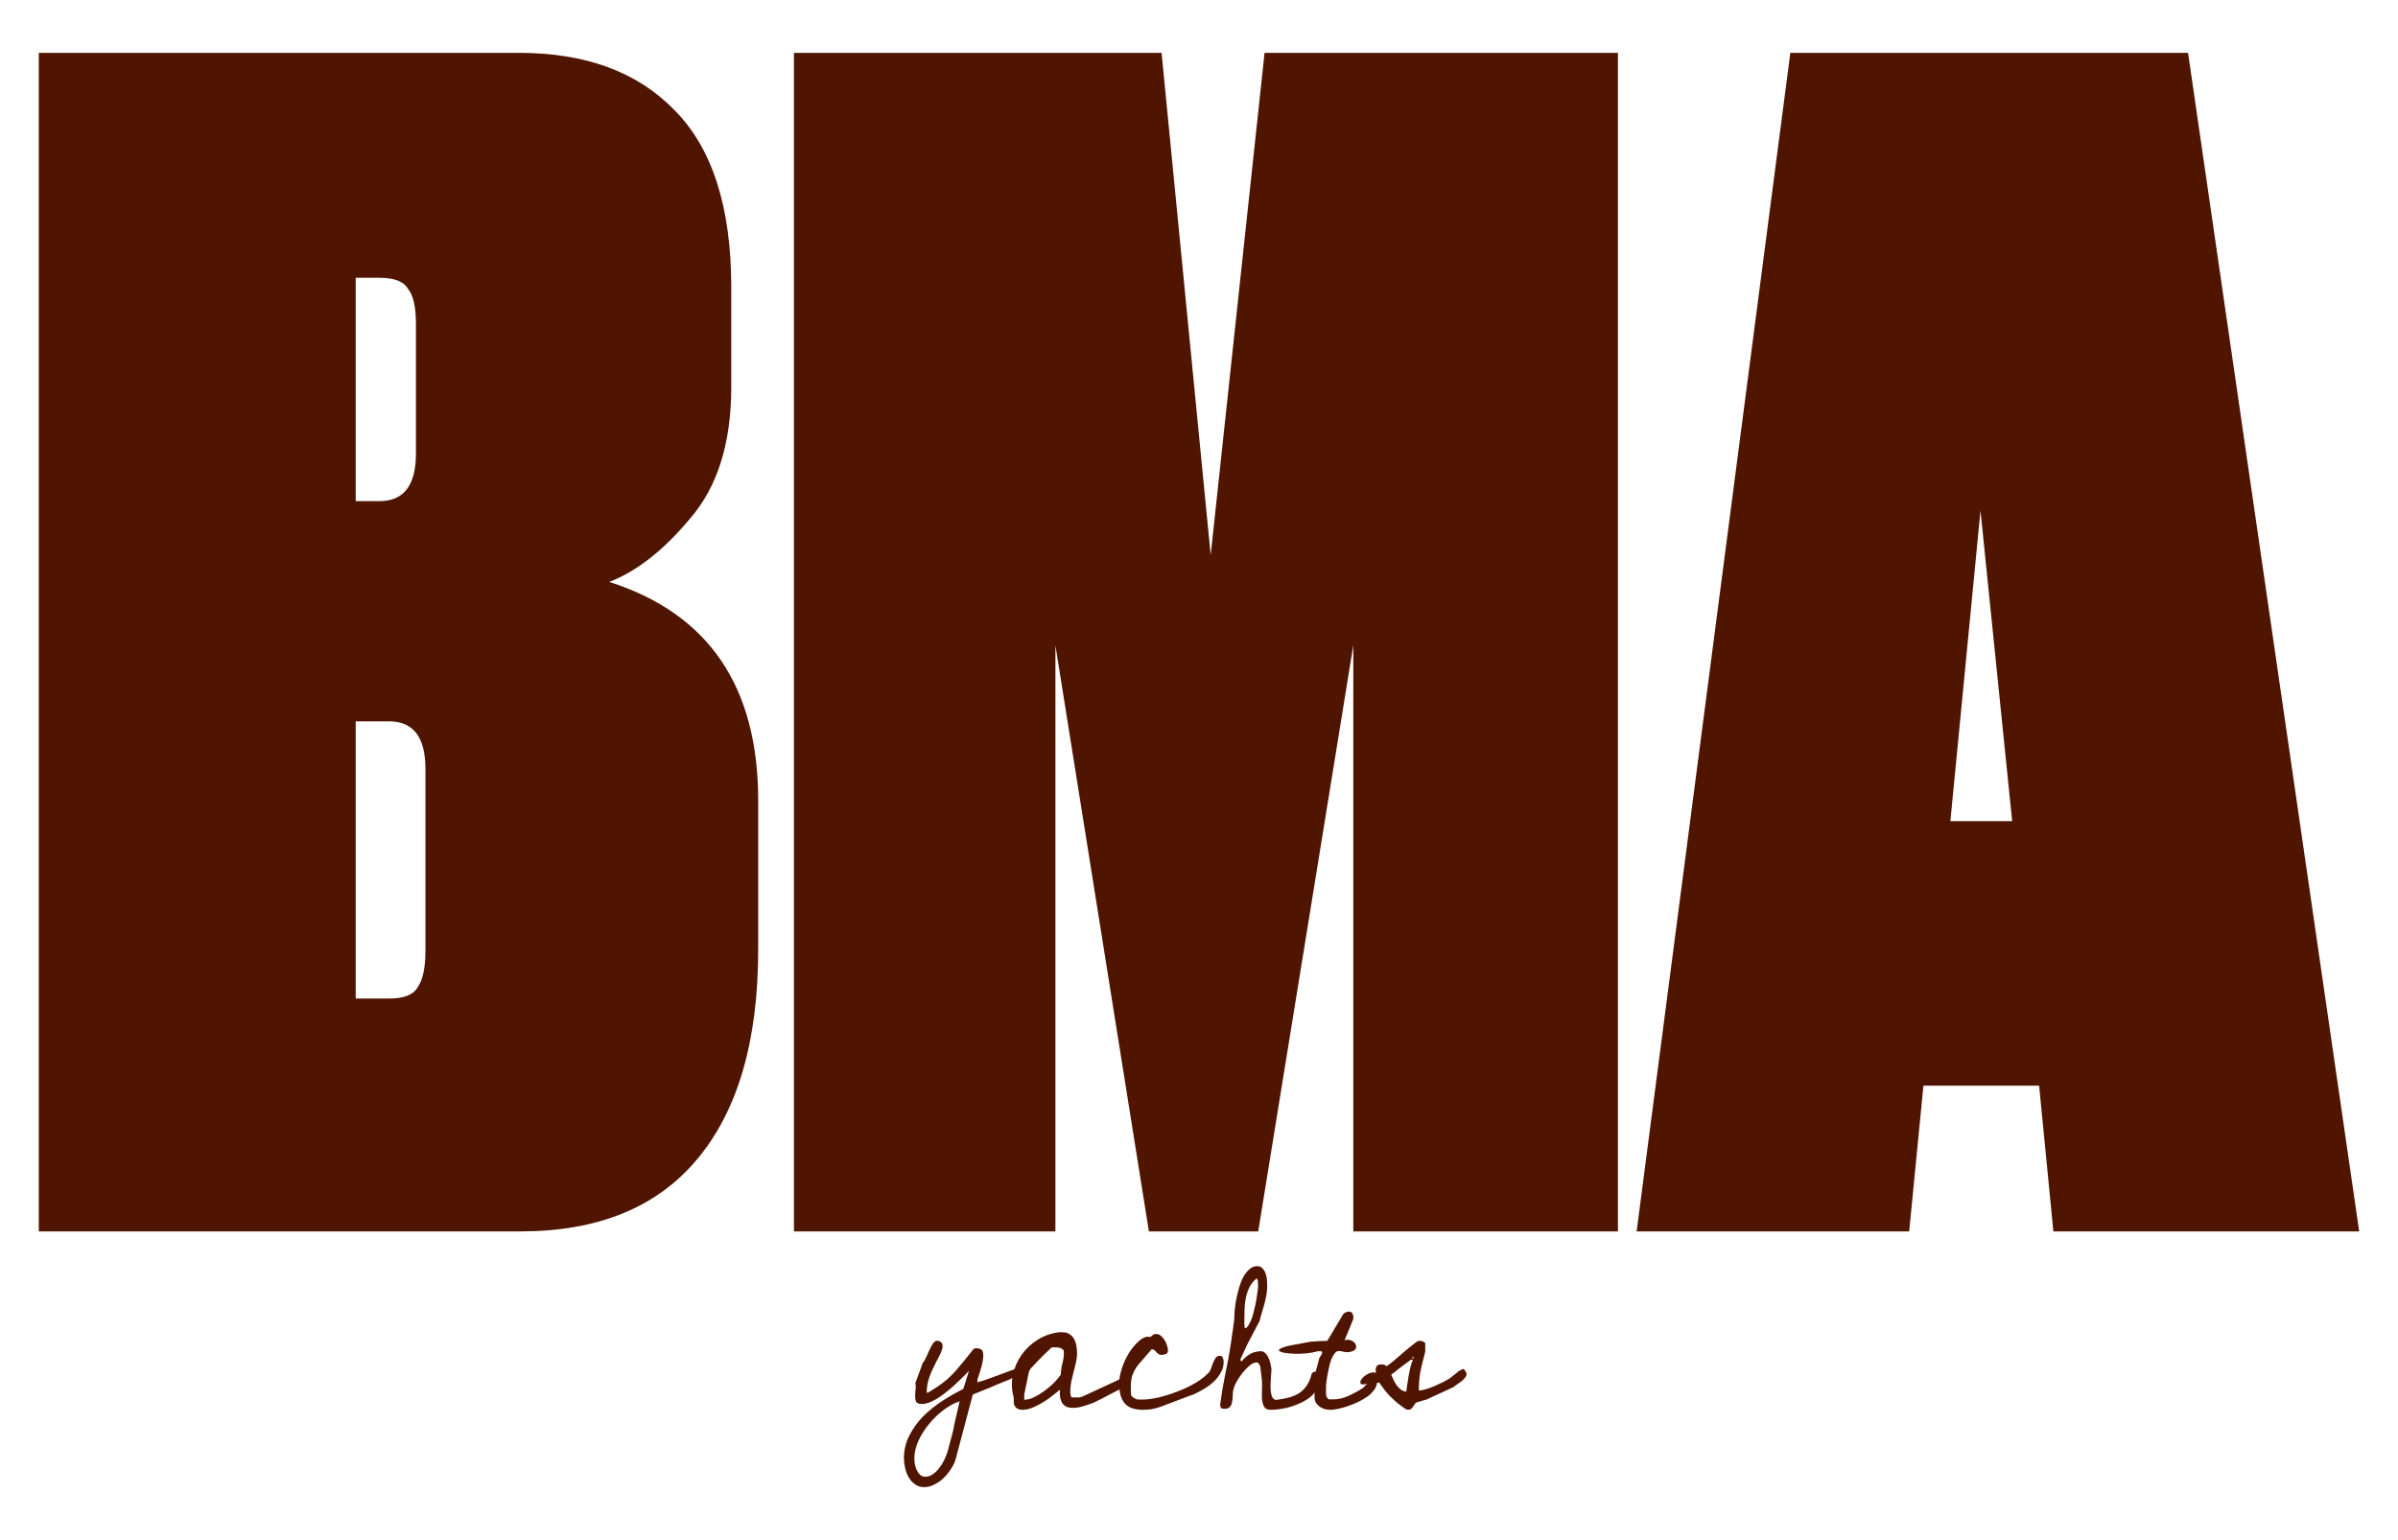
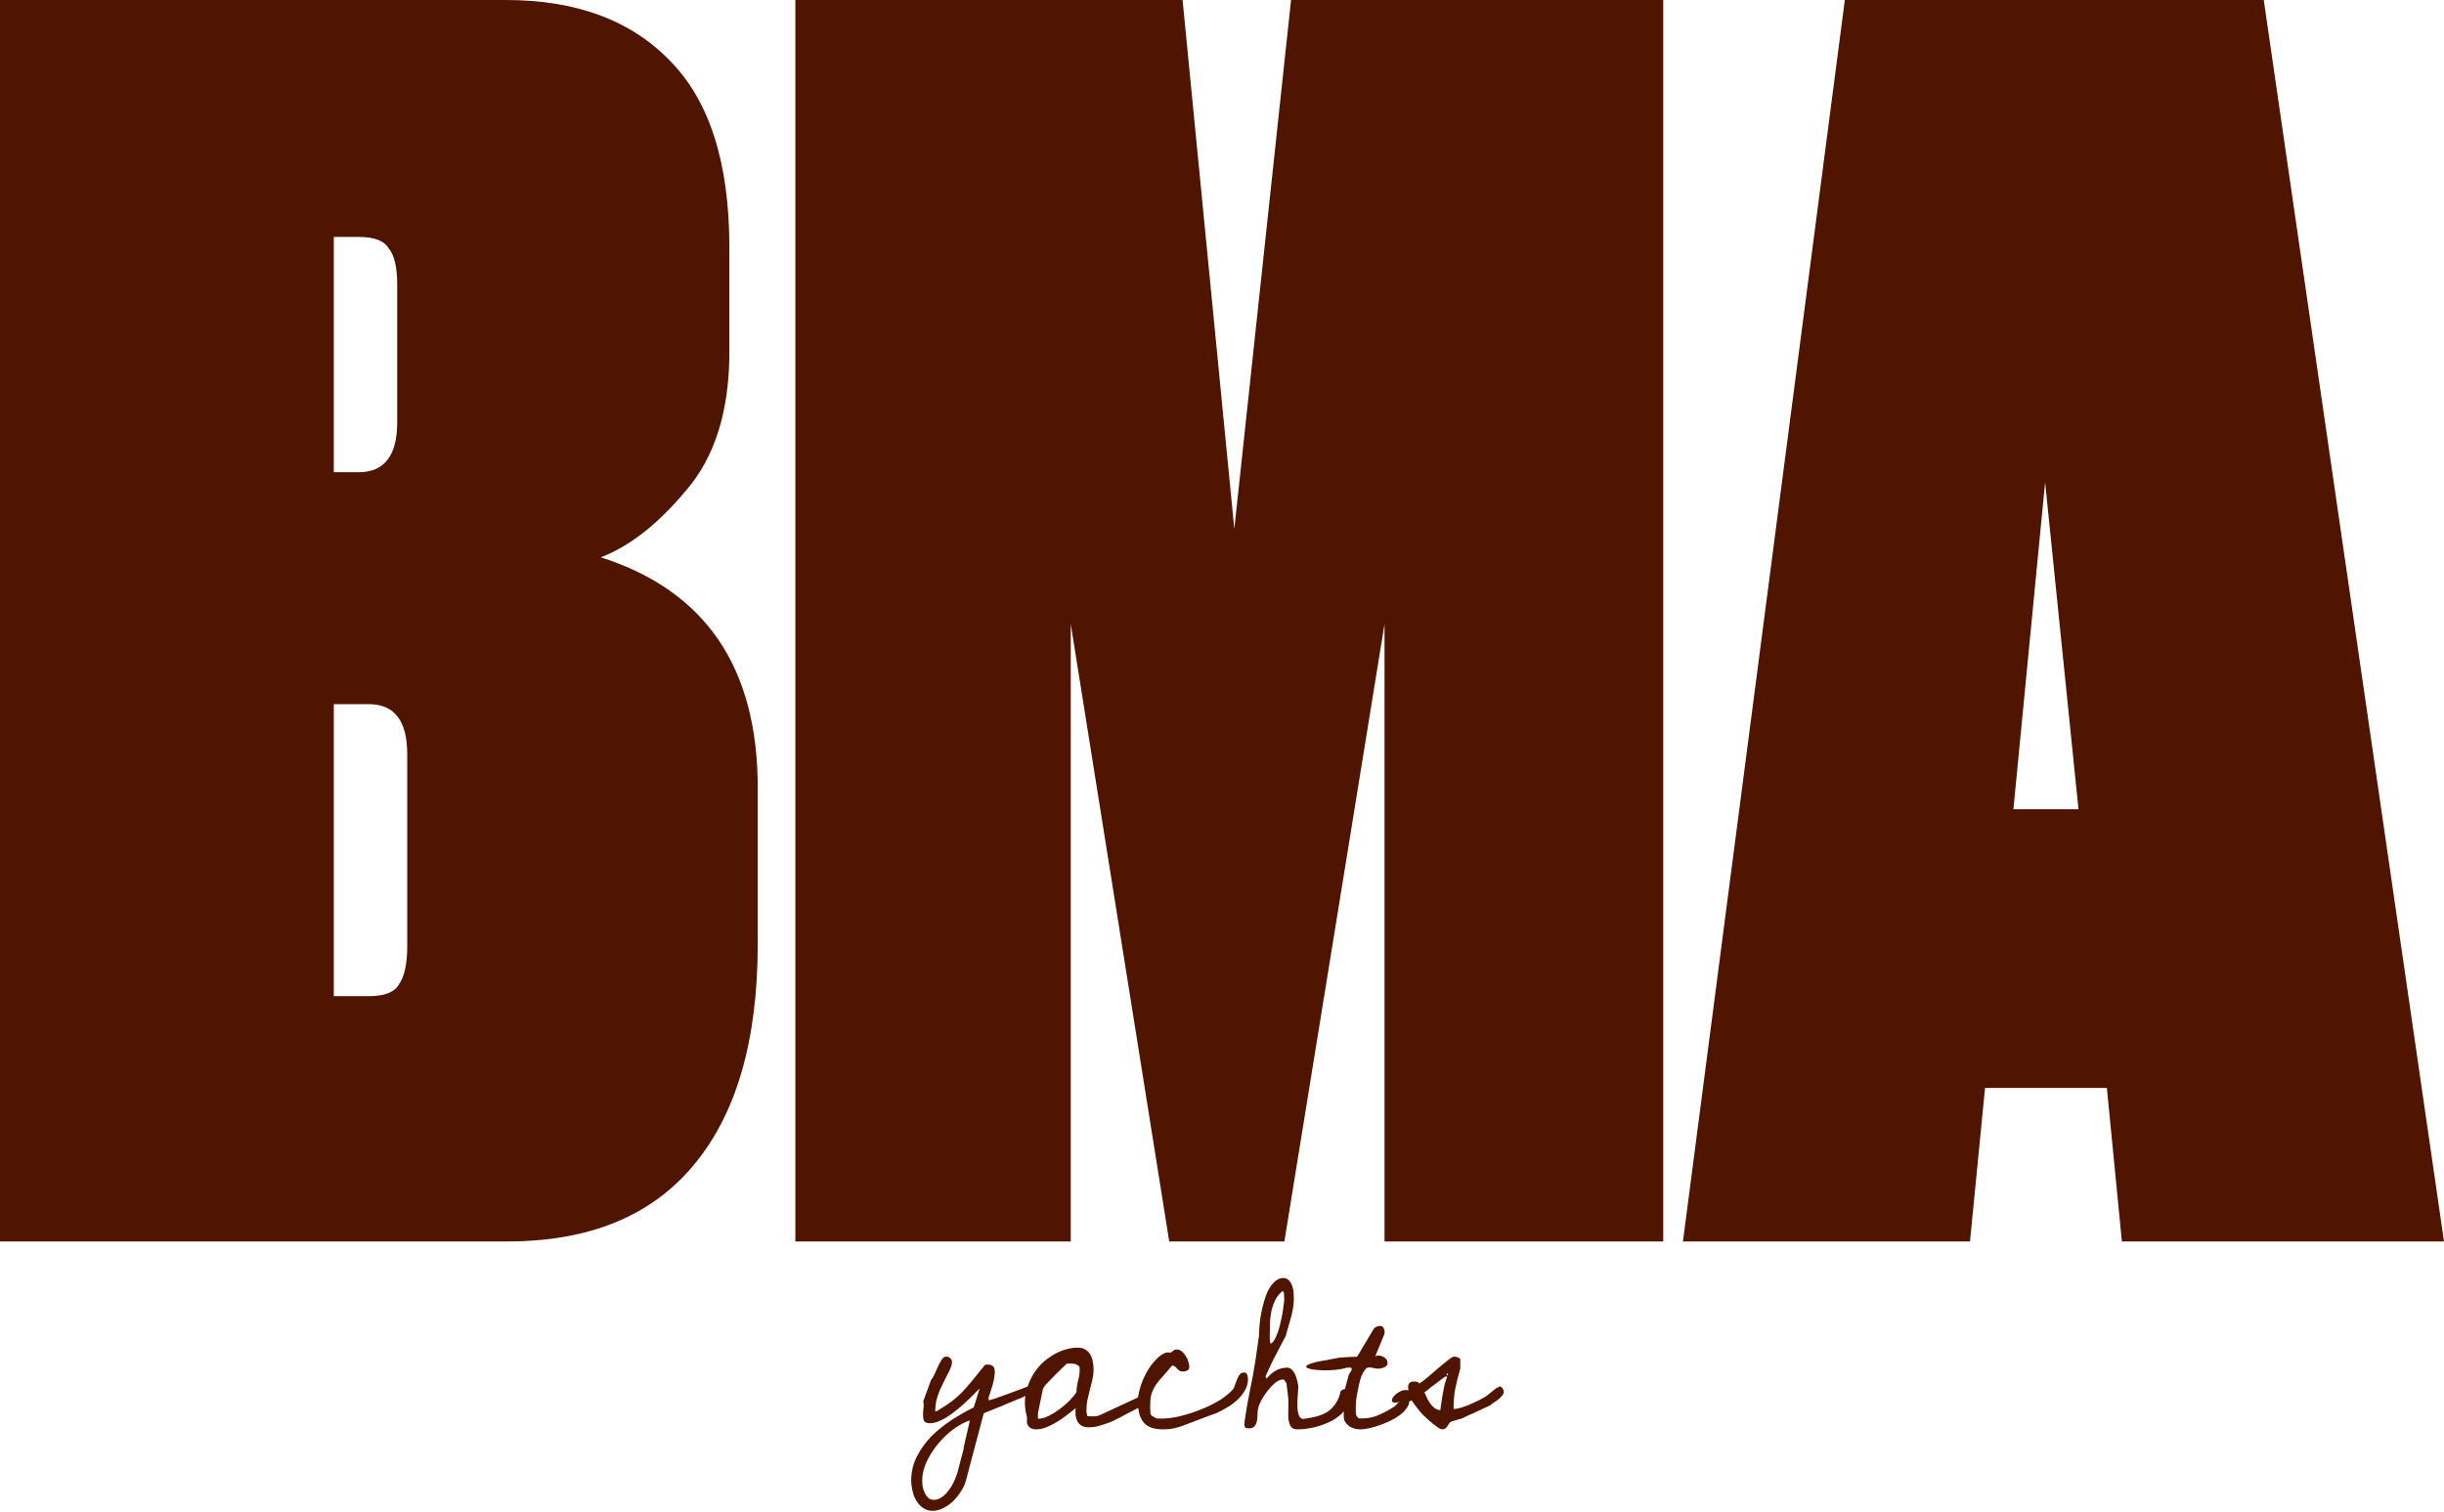
- <svg xmlns="http://www.w3.org/2000/svg" width="618" height="397" viewBox="0 0 618 397" fill="none">
-   <path d="M10 317.448V13.622H133.735C150.887 13.622 164.227 18.523 173.755 28.323C183.556 38.124 188.457 53.37 188.457 74.061V99.788C188.457 114.217 184.917 125.515 177.839 133.682C171.033 141.849 164.091 147.294 157.012 150.017C182.603 158.184 195.399 176.969 195.399 206.372V244.758C195.399 268.443 190.09 286.548 179.473 299.071C169.127 311.322 154.018 317.448 134.144 317.448H10ZM100.249 185.953H91.674V257.417H100.249C104.061 257.417 106.511 256.465 107.6 254.559C108.961 252.653 109.642 249.522 109.642 245.166V198.204C109.642 190.037 106.511 185.953 100.249 185.953ZM97.799 71.61H91.674V129.19H97.799C104.061 129.19 107.191 125.106 107.191 116.939V83.453C107.191 79.097 106.511 76.102 105.15 74.469C104.061 72.563 101.61 71.61 97.799 71.61Z" fill="#501500" />
-   <path d="M204.613 317.448V13.622H299.354L312.013 143.075L325.898 13.622H416.964V317.448H348.766V166.352L324.264 317.448H296.087L271.993 166.352V317.448H204.613Z" fill="#501500" />
-   <path d="M529.185 317.448L525.51 279.878H495.699L492.024 317.448H421.784L461.396 13.622H563.896L608 317.448H529.185ZM510.4 131.64L502.641 211.68H518.567L510.4 131.64Z" fill="#501500" />
-   <path d="M232.957 375.951C232.957 373.791 233.439 371.797 234.403 369.969C235.333 368.174 236.53 366.529 237.992 365.034C239.487 363.572 241.132 362.259 242.927 361.096C244.755 359.933 246.533 358.919 248.261 358.055L249.707 353.419C249.54 353.618 249.208 353.951 248.71 354.416C248.244 354.881 247.746 355.38 247.214 355.911C246.682 356.41 246.167 356.892 245.669 357.357C245.17 357.789 244.821 358.088 244.622 358.254C244.223 358.587 243.741 358.969 243.176 359.401C242.611 359.833 241.996 360.248 241.332 360.647C240.7 361.013 240.052 361.328 239.388 361.594C238.723 361.827 238.125 361.943 237.593 361.943C236.862 361.943 236.38 361.777 236.147 361.445C235.948 361.079 235.848 360.564 235.848 359.899C235.848 359.368 235.882 358.819 235.948 358.254C236.048 357.689 236.031 357.124 235.898 356.559L237.842 351.275C238.141 350.976 238.424 350.511 238.69 349.88C238.989 349.248 239.271 348.617 239.537 347.985C239.836 347.354 240.135 346.806 240.435 346.34C240.767 345.875 241.116 345.642 241.481 345.642C241.88 345.642 242.212 345.759 242.478 345.991C242.777 346.224 242.927 346.556 242.927 346.988C242.927 347.321 242.877 347.62 242.777 347.886C242.711 348.118 242.595 348.434 242.428 348.833C241.996 349.73 241.564 350.578 241.132 351.375C240.734 352.173 240.351 352.97 239.986 353.768C239.654 354.566 239.371 355.396 239.138 356.26C238.939 357.091 238.839 358.022 238.839 359.052H239.039C239.039 359.052 239.138 359.002 239.338 358.902C239.537 358.769 239.753 358.637 239.986 358.504C240.252 358.337 240.518 358.171 240.783 358.005C241.049 357.839 241.282 357.689 241.481 357.556C243.309 356.36 244.921 354.964 246.317 353.369C247.713 351.741 249.092 350.062 250.454 348.334C250.587 348.135 250.704 347.985 250.803 347.886C250.903 347.786 250.986 347.719 251.052 347.686C251.119 347.62 251.202 347.587 251.302 347.587C251.401 347.587 251.551 347.587 251.75 347.587C252.216 347.587 252.581 347.686 252.847 347.886C253.146 348.052 253.329 348.451 253.395 349.082C253.429 349.514 253.395 350.046 253.296 350.677C253.196 351.275 253.063 351.874 252.897 352.472C252.731 353.07 252.548 353.668 252.349 354.266C252.182 354.831 252.033 355.28 251.9 355.612V356.36C251.966 356.327 252.116 356.277 252.349 356.211C252.614 356.144 252.797 356.094 252.897 356.061C253.096 356.028 253.645 355.845 254.542 355.513C255.439 355.18 256.403 354.831 257.433 354.466C258.497 354.067 259.477 353.701 260.374 353.369C261.272 353.037 261.837 352.821 262.069 352.721H262.169C262.402 352.721 262.601 352.804 262.767 352.97C262.967 353.136 263.066 353.336 263.066 353.569C263.066 353.801 262.983 354.001 262.817 354.167C262.684 354.333 262.518 354.482 262.318 354.615C262.119 354.715 261.903 354.815 261.67 354.914C261.438 355.014 261.238 355.097 261.072 355.164C260.84 355.297 260.507 355.463 260.075 355.662C259.643 355.828 259.145 356.028 258.58 356.26C258.048 356.46 257.483 356.692 256.885 356.958C256.287 357.224 255.705 357.473 255.14 357.706C253.778 358.271 252.299 358.869 250.704 359.501L246.317 376.051C246.117 376.848 245.735 377.679 245.17 378.543C244.638 379.407 244.007 380.205 243.276 380.936C242.545 381.667 241.731 382.249 240.833 382.681C239.969 383.146 239.089 383.379 238.191 383.379C237.261 383.379 236.463 383.129 235.799 382.631C235.134 382.166 234.586 381.551 234.153 380.786C233.721 380.055 233.422 379.258 233.256 378.394C233.057 377.53 232.957 376.715 232.957 375.951ZM235.649 375.951C235.649 376.383 235.682 376.865 235.749 377.397C235.848 377.928 236.015 378.443 236.247 378.942C236.48 379.44 236.762 379.856 237.095 380.188C237.46 380.521 237.925 380.687 238.49 380.687C239.222 380.687 239.886 380.454 240.484 379.989C241.116 379.557 241.664 379.008 242.129 378.344C242.628 377.712 243.043 377.031 243.376 376.3C243.708 375.569 243.974 374.921 244.173 374.356C244.273 373.957 244.422 373.392 244.622 372.661C244.821 371.963 245.004 371.265 245.17 370.567C245.37 369.869 245.536 369.238 245.669 368.673C245.802 368.141 245.868 367.825 245.868 367.726V367.526L247.314 361.245C245.984 361.677 244.622 362.408 243.226 363.439C241.864 364.469 240.617 365.665 239.487 367.028C238.357 368.39 237.427 369.853 236.696 371.415C235.998 372.977 235.649 374.489 235.649 375.951Z" fill="#501500" />
-   <path d="M261.272 361.893C261.272 361.794 261.272 361.544 261.272 361.146C261.272 360.747 261.272 360.481 261.272 360.348C260.707 358.354 260.624 356.393 261.022 354.466C261.454 352.538 262.202 350.81 263.266 349.281C264.362 347.719 265.741 346.423 267.403 345.393C269.098 344.33 270.942 343.682 272.936 343.449H273.834C274.565 343.449 275.163 343.615 275.628 343.948C276.127 344.247 276.509 344.645 276.775 345.144C277.074 345.642 277.273 346.207 277.373 346.839C277.506 347.47 277.572 348.102 277.572 348.733C277.572 349.597 277.473 350.445 277.273 351.275C277.107 352.073 276.908 352.887 276.675 353.718C276.476 354.549 276.276 355.38 276.077 356.211C275.911 357.008 275.828 357.856 275.828 358.753V359.052C275.861 359.118 275.894 359.318 275.927 359.65C275.994 359.949 276.044 360.132 276.077 360.199C276.143 360.199 276.31 360.215 276.575 360.248C276.841 360.248 277.007 360.248 277.074 360.248C277.406 360.248 277.722 360.248 278.021 360.248C278.353 360.215 278.686 360.132 279.018 359.999L288.489 355.612C288.523 355.612 288.573 355.612 288.639 355.612C288.739 355.579 288.805 355.562 288.838 355.562C289.171 355.562 289.437 355.662 289.636 355.862C289.869 356.061 289.985 356.327 289.985 356.659C289.985 356.825 289.968 356.992 289.935 357.158C289.935 357.291 289.852 357.424 289.686 357.556C289.453 357.723 289.021 357.955 288.39 358.254C287.792 358.553 287.144 358.886 286.446 359.251C285.748 359.617 285.083 359.966 284.452 360.298C283.853 360.631 283.421 360.847 283.156 360.946C282.69 361.212 282.175 361.461 281.61 361.694C281.045 361.893 280.464 362.093 279.866 362.292C279.267 362.492 278.669 362.658 278.071 362.791C277.506 362.89 276.991 362.94 276.526 362.94C275.794 362.94 275.196 362.824 274.731 362.591C274.266 362.325 273.917 361.993 273.684 361.594C273.452 361.162 273.285 360.664 273.186 360.099C273.119 359.501 273.119 358.886 273.186 358.254C272.521 358.786 271.806 359.351 271.042 359.949C270.278 360.547 269.48 361.096 268.649 361.594C267.819 362.093 266.971 362.525 266.107 362.89C265.243 363.256 264.362 363.439 263.465 363.439C262.967 363.439 262.518 363.322 262.119 363.09C261.72 362.824 261.438 362.425 261.272 361.893ZM263.964 360.847C264.728 360.847 265.575 360.631 266.506 360.199C267.436 359.733 268.35 359.168 269.248 358.504C270.145 357.839 270.959 357.141 271.69 356.41C272.421 355.646 272.986 354.964 273.385 354.366C273.418 353.369 273.551 352.422 273.784 351.525C274.05 350.594 274.183 349.647 274.183 348.683C274.183 348.617 274.166 348.517 274.133 348.384C274.133 348.251 274.133 348.152 274.133 348.085C273.701 347.719 273.335 347.503 273.036 347.437C272.737 347.371 272.338 347.337 271.84 347.337C271.773 347.337 271.624 347.337 271.391 347.337C271.192 347.337 271.059 347.354 270.992 347.387C270.793 347.553 270.461 347.869 269.995 348.334C269.53 348.766 269.032 349.248 268.5 349.78C268.001 350.312 267.519 350.81 267.054 351.275C266.622 351.741 266.323 352.056 266.157 352.223C266.124 352.223 266.057 352.289 265.957 352.422C265.858 352.522 265.741 352.655 265.609 352.821C265.509 352.987 265.409 353.153 265.309 353.319C265.243 353.452 265.193 353.569 265.16 353.668L263.964 359.501V360.847Z" fill="#501500" />
-   <path d="M288.34 356.559C288.506 354.865 288.888 353.253 289.486 351.724C290.118 350.195 290.832 348.883 291.63 347.786C292.461 346.689 293.292 345.842 294.122 345.244C294.987 344.645 295.734 344.463 296.366 344.695C296.532 344.596 296.665 344.513 296.765 344.446C296.897 344.346 296.997 344.263 297.064 344.197C297.163 344.097 297.263 344.031 297.363 343.997C297.496 343.931 297.678 343.898 297.911 343.898C298.376 343.898 298.792 344.047 299.157 344.346C299.523 344.645 299.839 345.011 300.104 345.443C300.404 345.875 300.62 346.34 300.752 346.839C300.919 347.304 301.002 347.736 301.002 348.135C301.002 348.567 300.836 348.866 300.503 349.032C300.171 349.198 299.789 349.281 299.357 349.281C299.091 349.281 298.858 349.232 298.659 349.132C298.459 348.999 298.277 348.849 298.11 348.683C297.978 348.517 297.828 348.351 297.662 348.185C297.496 348.019 297.28 347.902 297.014 347.836H296.814C296.781 347.869 296.698 347.952 296.565 348.085C296.465 348.185 296.399 348.268 296.366 348.334C295.668 349.165 295.02 349.913 294.422 350.578C293.823 351.209 293.292 351.857 292.826 352.522C292.394 353.186 292.045 353.901 291.78 354.665C291.547 355.43 291.431 356.343 291.431 357.407C291.431 357.507 291.431 357.656 291.431 357.856C291.431 358.055 291.431 358.254 291.431 358.454C291.464 358.653 291.48 358.853 291.48 359.052C291.48 359.251 291.48 359.401 291.48 359.501C291.547 359.833 291.73 360.082 292.029 360.248C292.361 360.415 292.66 360.581 292.926 360.747C293.026 360.747 293.275 360.763 293.674 360.797C294.073 360.797 294.305 360.797 294.372 360.797C295.568 360.797 296.981 360.614 298.609 360.248C300.237 359.85 301.866 359.334 303.494 358.703C305.156 358.072 306.718 357.324 308.18 356.46C309.642 355.562 310.805 354.632 311.67 353.668C311.869 353.402 312.035 353.037 312.168 352.572C312.334 352.106 312.5 351.658 312.667 351.226C312.866 350.76 313.082 350.362 313.315 350.029C313.547 349.697 313.896 349.531 314.361 349.531C314.793 349.531 315.059 349.713 315.159 350.079C315.292 350.411 315.358 350.744 315.358 351.076C315.358 352.139 315.093 353.103 314.561 353.967C314.062 354.831 313.431 355.612 312.667 356.31C311.902 357.008 311.055 357.623 310.124 358.155C309.227 358.686 308.363 359.135 307.532 359.501C307.299 359.567 306.784 359.75 305.987 360.049C305.222 360.348 304.391 360.664 303.494 360.996C302.597 361.328 301.716 361.661 300.852 361.993C300.021 362.292 299.407 362.525 299.008 362.691C298.476 362.857 298.027 362.99 297.662 363.09C297.296 363.156 296.964 363.223 296.665 363.289C296.366 363.356 296.05 363.389 295.718 363.389C295.419 363.422 295.053 363.439 294.621 363.439C293.425 363.439 292.428 363.289 291.63 362.99C290.866 362.691 290.251 362.259 289.786 361.694C289.32 361.096 288.971 360.381 288.739 359.55C288.539 358.686 288.406 357.689 288.34 356.559Z" fill="#501500" />
-   <path d="M324.78 352.173C324.713 352.04 324.597 351.857 324.431 351.624C324.298 351.359 324.132 351.226 323.933 351.226C323.301 351.226 322.653 351.508 321.988 352.073C321.357 352.605 320.742 353.253 320.144 354.017C319.579 354.748 319.08 355.496 318.648 356.26C318.25 357.025 318 357.623 317.901 358.055C317.768 358.487 317.701 359.002 317.701 359.6C317.701 360.199 317.651 360.763 317.552 361.295C317.485 361.827 317.303 362.276 317.003 362.641C316.738 363.007 316.256 363.189 315.558 363.189C315.126 363.189 314.827 363.106 314.66 362.94C314.528 362.741 314.461 362.425 314.461 361.993C314.694 360.398 314.893 359.085 315.059 358.055C315.259 357.025 315.425 356.127 315.558 355.363C315.724 354.566 315.873 353.801 316.006 353.07C316.173 352.306 316.355 351.392 316.555 350.328C316.754 349.265 316.97 347.969 317.203 346.44C317.435 344.878 317.718 342.901 318.05 340.508C318.05 340.009 318.083 339.312 318.15 338.414C318.216 337.484 318.333 336.503 318.499 335.473C318.698 334.41 318.948 333.346 319.247 332.283C319.546 331.186 319.911 330.206 320.343 329.342C320.809 328.478 321.34 327.78 321.939 327.248C322.537 326.683 323.235 326.401 324.032 326.401C324.597 326.401 325.046 326.6 325.378 326.999C325.744 327.364 326.01 327.813 326.176 328.345C326.375 328.876 326.491 329.441 326.525 330.04C326.558 330.604 326.575 331.07 326.575 331.435C326.575 332.266 326.508 333.064 326.375 333.828C326.242 334.559 326.076 335.307 325.877 336.071C325.677 336.802 325.461 337.55 325.229 338.315C324.996 339.046 324.797 339.777 324.63 340.508L321.44 346.59L319.645 350.478L319.895 351.026C320.593 350.195 321.307 349.564 322.038 349.132C322.769 348.667 323.683 348.401 324.78 348.334C325.278 348.301 325.694 348.451 326.026 348.783C326.392 349.115 326.691 349.547 326.923 350.079C327.156 350.578 327.322 351.093 327.422 351.624C327.555 352.156 327.638 352.588 327.671 352.92C327.671 353.12 327.655 353.436 327.621 353.868C327.588 354.3 327.555 354.798 327.522 355.363C327.488 355.928 327.455 356.526 327.422 357.158C327.422 357.756 327.455 358.321 327.522 358.853C327.588 359.384 327.721 359.85 327.92 360.248C328.153 360.614 328.452 360.83 328.818 360.896C330.114 360.73 331.26 360.514 332.257 360.248C333.288 359.949 334.185 359.55 334.949 359.052C335.714 358.52 336.345 357.856 336.844 357.058C337.375 356.26 337.774 355.28 338.04 354.117C338.273 353.785 338.605 353.618 339.037 353.618C339.535 353.618 339.851 353.801 339.984 354.167C340.15 354.532 340.233 354.931 340.233 355.363C340.233 356.692 339.801 357.872 338.937 358.902C338.106 359.899 337.043 360.73 335.747 361.395C334.451 362.06 333.055 362.575 331.559 362.94C330.064 363.273 328.685 363.439 327.422 363.439C326.624 363.439 326.076 363.173 325.777 362.641C325.478 362.076 325.295 361.412 325.229 360.647C325.195 359.85 325.195 359.052 325.229 358.254C325.262 357.457 325.262 356.809 325.229 356.31C325.229 356.144 325.212 355.878 325.179 355.513C325.146 355.114 325.096 354.698 325.029 354.266C324.996 353.834 324.946 353.419 324.88 353.02C324.813 352.621 324.78 352.339 324.78 352.173ZM320.692 340.209C320.692 340.309 320.692 340.475 320.692 340.707C320.692 340.94 320.692 341.156 320.692 341.355C320.726 341.555 320.742 341.738 320.742 341.904C320.742 342.07 320.742 342.17 320.742 342.203L320.991 342.452C321.324 342.253 321.623 341.904 321.889 341.405C322.188 340.907 322.454 340.309 322.686 339.611C322.919 338.913 323.118 338.182 323.284 337.417C323.484 336.62 323.65 335.839 323.783 335.074C323.916 334.31 324.016 333.612 324.082 332.981C324.182 332.349 324.232 331.834 324.232 331.435C324.232 331.302 324.215 331.053 324.182 330.688C324.182 330.322 324.165 330.106 324.132 330.04L323.883 329.541C323.085 330.172 322.47 330.92 322.038 331.784C321.606 332.648 321.29 333.546 321.091 334.476C320.892 335.407 320.775 336.37 320.742 337.367C320.709 338.364 320.692 339.312 320.692 340.209Z" fill="#501500" />
-   <path d="M340.034 350.029C340.1 349.896 340.233 349.697 340.433 349.431C340.632 349.132 340.732 348.883 340.732 348.683V348.534C340.732 348.5 340.699 348.467 340.632 348.434C340.566 348.368 340.516 348.334 340.483 348.334H339.585C338.721 348.6 337.757 348.783 336.694 348.883C335.597 348.982 334.55 349.016 333.553 348.982C332.523 348.949 331.643 348.866 330.911 348.733C330.18 348.567 329.748 348.384 329.615 348.185C329.482 347.985 329.732 347.753 330.363 347.487C330.995 347.188 332.191 346.889 333.952 346.59C334.052 346.59 334.285 346.556 334.65 346.49C334.982 346.39 335.365 346.307 335.797 346.241C336.195 346.174 336.578 346.108 336.943 346.041C337.309 345.942 337.541 345.892 337.641 345.892C337.774 345.858 338.057 345.842 338.489 345.842C338.921 345.809 339.353 345.775 339.785 345.742C340.25 345.709 340.682 345.692 341.081 345.692C341.513 345.692 341.812 345.692 341.978 345.692L342.227 345.393L346.116 338.863C346.248 338.63 346.481 338.447 346.813 338.315C347.179 338.182 347.461 338.115 347.661 338.115C348.093 338.115 348.392 338.298 348.558 338.663C348.724 338.996 348.807 339.328 348.807 339.66C348.807 339.694 348.791 339.727 348.758 339.76C348.758 339.793 348.758 339.827 348.758 339.86V340.059L346.564 345.393V345.692C346.631 345.493 346.747 345.393 346.913 345.393C347.113 345.393 347.262 345.393 347.362 345.393C347.86 345.393 348.342 345.559 348.807 345.892C349.273 346.224 349.505 346.673 349.505 347.238C349.505 347.503 349.422 347.719 349.256 347.886C349.09 348.052 348.891 348.185 348.658 348.284C348.425 348.384 348.176 348.467 347.91 348.534C347.644 348.567 347.412 348.584 347.212 348.584C346.813 348.584 346.431 348.534 346.066 348.434C345.733 348.334 345.368 348.284 344.969 348.284C344.603 348.284 344.271 348.484 343.972 348.883C343.673 349.248 343.39 349.747 343.125 350.378C342.892 350.976 342.693 351.658 342.526 352.422C342.36 353.186 342.211 353.934 342.078 354.665C341.945 355.396 341.845 356.078 341.779 356.709C341.745 357.34 341.729 357.822 341.729 358.155C341.729 358.288 341.729 358.553 341.729 358.952C341.762 359.351 341.779 359.617 341.779 359.75C341.812 359.949 341.895 360.132 342.028 360.298C342.161 360.431 342.294 360.581 342.427 360.747H343.573C344.903 360.747 346.215 360.448 347.511 359.85C348.841 359.251 350.087 358.57 351.25 357.806C351.317 357.772 351.466 357.623 351.699 357.357C351.965 357.058 352.247 356.775 352.546 356.51C352.845 356.211 353.111 355.945 353.344 355.712C353.61 355.479 353.792 355.363 353.892 355.363C354.125 355.363 354.341 355.479 354.54 355.712C354.74 355.945 354.839 356.194 354.839 356.46C354.839 357.091 354.607 357.706 354.141 358.304C353.709 358.902 353.144 359.467 352.446 359.999C351.749 360.498 350.951 360.963 350.054 361.395C349.156 361.827 348.259 362.192 347.362 362.492C346.498 362.791 345.667 363.023 344.869 363.189C344.105 363.356 343.474 363.439 342.975 363.439C342.51 363.439 342.028 363.389 341.529 363.289C341.031 363.156 340.582 362.957 340.183 362.691C339.785 362.425 339.452 362.093 339.186 361.694C338.921 361.295 338.788 360.797 338.788 360.199V354.665L340.034 350.029Z" fill="#501500" />
-   <path d="M355.388 356.36C355.122 356.493 354.839 356.576 354.54 356.609C354.241 356.609 353.942 356.609 353.643 356.609C353.344 356.609 353.045 356.626 352.746 356.659C352.446 356.659 352.147 356.726 351.848 356.859C351.283 356.925 350.918 356.892 350.752 356.759C350.585 356.593 350.536 356.377 350.602 356.111C350.668 355.845 350.851 355.546 351.15 355.214C351.449 354.881 351.798 354.599 352.197 354.366C352.563 354.133 352.962 353.967 353.394 353.868C353.859 353.768 354.274 353.785 354.64 353.917C354.474 353.319 354.49 352.804 354.69 352.372C354.889 351.94 355.288 351.724 355.886 351.724C356.185 351.724 356.451 351.757 356.684 351.824C356.95 351.857 357.149 351.99 357.282 352.223C357.78 351.923 358.445 351.425 359.276 350.727C360.107 349.996 360.954 349.265 361.818 348.534C362.715 347.769 363.53 347.105 364.261 346.54C364.992 345.942 365.49 345.642 365.756 345.642C365.856 345.642 365.989 345.659 366.155 345.692C366.321 345.692 366.487 345.726 366.654 345.792C366.853 345.858 367.003 345.942 367.102 346.041C367.235 346.108 367.302 346.224 367.302 346.39V348.534C367.069 349.464 366.836 350.345 366.604 351.176C366.404 351.973 366.222 352.771 366.055 353.569C365.922 354.333 365.823 355.114 365.756 355.911C365.69 356.709 365.657 357.556 365.657 358.454C366.188 358.454 366.82 358.337 367.551 358.105C368.315 357.872 369.08 357.59 369.844 357.257C370.608 356.925 371.323 356.593 371.987 356.26C372.652 355.895 373.184 355.596 373.583 355.363C373.649 355.33 373.799 355.214 374.031 355.014C374.264 354.815 374.513 354.615 374.779 354.416C375.045 354.183 375.294 353.984 375.527 353.818C375.793 353.618 375.959 353.485 376.025 353.419C376.092 353.352 376.258 353.269 376.524 353.17C376.79 353.037 376.939 352.954 376.972 352.92C377.105 352.887 377.222 352.937 377.321 353.07C377.454 353.17 377.571 353.303 377.67 353.469C377.77 353.602 377.836 353.751 377.87 353.917C377.936 354.05 377.969 354.133 377.969 354.167C377.969 354.499 377.836 354.831 377.571 355.164C377.305 355.496 376.989 355.812 376.623 356.111C376.258 356.377 375.876 356.643 375.477 356.908C375.111 357.141 374.829 357.357 374.629 357.556C374.364 357.689 373.898 357.905 373.234 358.205C372.602 358.504 371.921 358.819 371.19 359.152C370.459 359.484 369.761 359.8 369.096 360.099C368.465 360.398 368.016 360.614 367.75 360.747C367.684 360.78 367.534 360.83 367.302 360.896C367.069 360.93 366.82 360.996 366.554 361.096C366.288 361.195 366.022 361.279 365.756 361.345C365.524 361.378 365.374 361.412 365.308 361.445C365.009 361.544 364.776 361.711 364.61 361.943C364.477 362.176 364.327 362.408 364.161 362.641C364.028 362.874 363.845 363.073 363.613 363.239C363.413 363.405 363.081 363.455 362.616 363.389C362.583 363.356 362.433 363.289 362.167 363.189C361.934 363.057 361.785 362.957 361.718 362.89C360.921 362.325 360.24 361.794 359.675 361.295C359.11 360.797 358.595 360.315 358.129 359.85C357.664 359.351 357.215 358.819 356.783 358.254C356.385 357.689 355.919 357.058 355.388 356.36ZM358.528 354.366C358.761 354.865 358.977 355.346 359.176 355.812C359.409 356.277 359.675 356.726 359.974 357.158C360.273 357.556 360.605 357.905 360.971 358.205C361.37 358.504 361.851 358.686 362.416 358.753C362.483 358.254 362.566 357.656 362.666 356.958C362.765 356.26 362.882 355.529 363.015 354.765C363.147 354.001 363.297 353.253 363.463 352.522C363.663 351.757 363.879 351.093 364.111 350.528H363.613C363.081 350.893 362.583 351.259 362.117 351.624C361.685 351.957 361.253 352.289 360.821 352.621C360.389 352.92 360.04 353.186 359.774 353.419C359.741 353.452 359.691 353.502 359.625 353.569C359.558 353.635 359.508 353.668 359.475 353.668C359.442 353.735 359.292 353.851 359.027 354.017C358.761 354.183 358.595 354.3 358.528 354.366ZM364.111 349.78C364.012 349.78 363.962 349.863 363.962 350.029C363.962 350.162 364.012 350.229 364.111 350.229C364.244 350.229 364.311 350.162 364.311 350.029C364.311 349.863 364.244 349.78 364.111 349.78Z" fill="#501500" />
+ <svg xmlns="http://www.w3.org/2000/svg" width="598" height="370" viewBox="0 0 598 370" fill="none">
+   <path d="M0 303.825V0H123.735C140.887 0 154.227 4.9 163.755 14.701C173.556 24.502 178.457 39.748 178.457 60.438V86.165C178.457 100.595 174.917 111.893 167.839 120.06C161.033 128.227 154.091 133.672 147.012 136.395C172.603 144.562 185.399 163.347 185.399 192.749V231.136C185.399 254.821 180.09 272.926 169.473 285.449C159.127 297.7 144.018 303.825 124.144 303.825H0ZM90.249 172.331H81.674V243.795H90.249C94.061 243.795 96.511 242.843 97.6 240.937C98.961 239.031 99.642 235.9 99.642 231.544V184.582C99.642 176.415 96.511 172.331 90.249 172.331ZM87.799 57.988H81.674V115.568H87.799C94.061 115.568 97.192 111.484 97.192 103.317V69.831C97.192 65.475 96.511 62.48 95.15 60.847C94.061 58.941 91.61 57.988 87.799 57.988Z" fill="#501500" />
+   <path d="M194.613 303.825V0H289.354L302.013 129.453L315.898 0H406.964V303.825H338.766V152.729L314.264 303.825H286.087L261.993 152.729V303.825H194.613Z" fill="#501500" />
+   <path d="M519.185 303.825L515.51 266.256H485.699L482.024 303.825H411.784L451.396 0H553.896L598 303.825H519.185ZM500.4 118.018L492.641 198.058H508.567L500.4 118.018Z" fill="#501500" />
+   <path d="M222.957 362.329C222.957 360.169 223.439 358.175 224.403 356.347C225.333 354.552 226.53 352.907 227.992 351.412C229.487 349.95 231.132 348.637 232.927 347.474C234.755 346.311 236.533 345.297 238.261 344.433L239.707 339.797C239.54 339.996 239.208 340.329 238.71 340.794C238.244 341.259 237.746 341.758 237.214 342.289C236.682 342.788 236.167 343.27 235.669 343.735C235.17 344.167 234.821 344.466 234.622 344.632C234.223 344.965 233.741 345.347 233.176 345.779C232.611 346.211 231.996 346.626 231.332 347.025C230.7 347.391 230.052 347.706 229.388 347.972C228.723 348.205 228.125 348.321 227.593 348.321C226.862 348.321 226.38 348.155 226.147 347.823C225.948 347.457 225.848 346.942 225.848 346.277C225.848 345.746 225.882 345.197 225.948 344.632C226.048 344.067 226.031 343.502 225.898 342.937L227.842 337.653C228.141 337.354 228.424 336.889 228.69 336.258C228.989 335.626 229.271 334.995 229.537 334.363C229.836 333.732 230.135 333.184 230.435 332.718C230.767 332.253 231.116 332.02 231.481 332.02C231.88 332.02 232.212 332.137 232.478 332.369C232.777 332.602 232.927 332.934 232.927 333.366C232.927 333.699 232.877 333.998 232.777 334.264C232.711 334.496 232.595 334.812 232.428 335.211C231.996 336.108 231.564 336.955 231.132 337.753C230.734 338.551 230.351 339.348 229.986 340.146C229.654 340.943 229.371 341.774 229.138 342.638C228.939 343.469 228.839 344.4 228.839 345.43H229.039C229.039 345.43 229.138 345.38 229.338 345.28C229.537 345.147 229.753 345.014 229.986 344.882C230.252 344.715 230.518 344.549 230.783 344.383C231.049 344.217 231.282 344.067 231.481 343.934C233.309 342.738 234.921 341.342 236.317 339.747C237.713 338.119 239.092 336.44 240.454 334.712C240.587 334.513 240.704 334.363 240.803 334.264C240.903 334.164 240.986 334.097 241.052 334.064C241.119 333.998 241.202 333.964 241.302 333.964C241.401 333.964 241.551 333.964 241.75 333.964C242.216 333.964 242.581 334.064 242.847 334.264C243.146 334.43 243.329 334.829 243.395 335.46C243.429 335.892 243.395 336.424 243.296 337.055C243.196 337.653 243.063 338.252 242.897 338.85C242.731 339.448 242.548 340.046 242.349 340.644C242.182 341.209 242.033 341.658 241.9 341.99V342.738C241.966 342.705 242.116 342.655 242.349 342.588C242.614 342.522 242.797 342.472 242.897 342.439C243.096 342.406 243.645 342.223 244.542 341.891C245.439 341.558 246.403 341.209 247.433 340.844C248.497 340.445 249.477 340.079 250.374 339.747C251.272 339.415 251.837 339.199 252.069 339.099H252.169C252.402 339.099 252.601 339.182 252.767 339.348C252.967 339.514 253.066 339.714 253.066 339.946C253.066 340.179 252.983 340.378 252.817 340.545C252.684 340.711 252.518 340.86 252.318 340.993C252.119 341.093 251.903 341.193 251.67 341.292C251.438 341.392 251.238 341.475 251.072 341.542C250.84 341.675 250.507 341.841 250.075 342.04C249.643 342.206 249.145 342.406 248.58 342.638C248.048 342.838 247.483 343.07 246.885 343.336C246.287 343.602 245.705 343.851 245.14 344.084C243.778 344.649 242.299 345.247 240.704 345.879L236.317 362.429C236.117 363.226 235.735 364.057 235.17 364.921C234.638 365.785 234.007 366.583 233.276 367.314C232.545 368.045 231.731 368.627 230.833 369.059C229.969 369.524 229.089 369.756 228.191 369.756C227.261 369.756 226.463 369.507 225.799 369.009C225.134 368.543 224.586 367.929 224.153 367.164C223.721 366.433 223.422 365.636 223.256 364.772C223.057 363.907 222.957 363.093 222.957 362.329ZM225.649 362.329C225.649 362.761 225.682 363.243 225.749 363.775C225.848 364.306 226.015 364.821 226.247 365.32C226.48 365.818 226.762 366.234 227.095 366.566C227.46 366.898 227.925 367.065 228.49 367.065C229.222 367.065 229.886 366.832 230.484 366.367C231.116 365.935 231.664 365.386 232.129 364.722C232.628 364.09 233.043 363.409 233.376 362.678C233.708 361.947 233.974 361.299 234.173 360.734C234.273 360.335 234.422 359.77 234.622 359.039C234.821 358.341 235.004 357.643 235.17 356.945C235.37 356.247 235.536 355.616 235.669 355.051C235.802 354.519 235.868 354.203 235.868 354.104V353.904L237.314 347.623C235.984 348.055 234.622 348.786 233.226 349.817C231.864 350.847 230.617 352.043 229.487 353.406C228.357 354.768 227.427 356.231 226.696 357.793C225.998 359.355 225.649 360.867 225.649 362.329Z" fill="#501500" />
+   <path d="M251.272 348.271C251.272 348.172 251.272 347.922 251.272 347.524C251.272 347.125 251.272 346.859 251.272 346.726C250.707 344.732 250.624 342.771 251.022 340.844C251.454 338.916 252.202 337.188 253.266 335.659C254.362 334.097 255.741 332.801 257.403 331.771C259.098 330.708 260.942 330.06 262.936 329.827H263.834C264.565 329.827 265.163 329.993 265.628 330.325C266.127 330.625 266.509 331.023 266.775 331.522C267.074 332.02 267.273 332.585 267.373 333.217C267.506 333.848 267.572 334.48 267.572 335.111C267.572 335.975 267.473 336.823 267.273 337.653C267.107 338.451 266.908 339.265 266.675 340.096C266.476 340.927 266.276 341.758 266.077 342.588C265.911 343.386 265.828 344.234 265.828 345.131V345.43C265.861 345.496 265.894 345.696 265.927 346.028C265.994 346.327 266.044 346.51 266.077 346.576C266.143 346.576 266.31 346.593 266.575 346.626C266.841 346.626 267.007 346.626 267.074 346.626C267.406 346.626 267.722 346.626 268.021 346.626C268.353 346.593 268.686 346.51 269.018 346.377L278.489 341.99C278.523 341.99 278.573 341.99 278.639 341.99C278.739 341.957 278.805 341.94 278.838 341.94C279.171 341.94 279.437 342.04 279.636 342.24C279.869 342.439 279.985 342.705 279.985 343.037C279.985 343.203 279.968 343.369 279.935 343.536C279.935 343.669 279.852 343.801 279.686 343.934C279.453 344.101 279.021 344.333 278.39 344.632C277.792 344.931 277.144 345.264 276.446 345.629C275.748 345.995 275.083 346.344 274.452 346.676C273.853 347.008 273.421 347.224 273.156 347.324C272.69 347.59 272.175 347.839 271.61 348.072C271.045 348.271 270.464 348.471 269.866 348.67C269.267 348.87 268.669 349.036 268.071 349.169C267.506 349.268 266.991 349.318 266.526 349.318C265.794 349.318 265.196 349.202 264.731 348.969C264.266 348.703 263.917 348.371 263.684 347.972C263.452 347.54 263.285 347.042 263.186 346.477C263.119 345.879 263.119 345.264 263.186 344.632C262.521 345.164 261.806 345.729 261.042 346.327C260.278 346.925 259.48 347.474 258.649 347.972C257.819 348.471 256.971 348.903 256.107 349.268C255.243 349.634 254.362 349.817 253.465 349.817C252.967 349.817 252.518 349.7 252.119 349.468C251.72 349.202 251.438 348.803 251.272 348.271ZM253.964 347.224C254.728 347.224 255.575 347.008 256.506 346.576C257.436 346.111 258.35 345.546 259.248 344.882C260.145 344.217 260.959 343.519 261.69 342.788C262.421 342.024 262.986 341.342 263.385 340.744C263.418 339.747 263.551 338.8 263.784 337.903C264.05 336.972 264.183 336.025 264.183 335.061C264.183 334.995 264.166 334.895 264.133 334.762C264.133 334.629 264.133 334.529 264.133 334.463C263.701 334.097 263.335 333.881 263.036 333.815C262.737 333.748 262.338 333.715 261.84 333.715C261.773 333.715 261.624 333.715 261.391 333.715C261.192 333.715 261.059 333.732 260.992 333.765C260.793 333.931 260.461 334.247 259.995 334.712C259.53 335.144 259.032 335.626 258.5 336.158C258.001 336.69 257.519 337.188 257.054 337.653C256.622 338.119 256.323 338.434 256.157 338.601C256.124 338.601 256.057 338.667 255.957 338.8C255.858 338.9 255.741 339.033 255.609 339.199C255.509 339.365 255.409 339.531 255.309 339.697C255.243 339.83 255.193 339.946 255.16 340.046L253.964 345.879V347.224Z" fill="#501500" />
+   <path d="M278.34 342.937C278.506 341.243 278.888 339.631 279.486 338.102C280.118 336.573 280.832 335.261 281.63 334.164C282.461 333.067 283.292 332.22 284.122 331.622C284.987 331.023 285.734 330.841 286.366 331.073C286.532 330.974 286.665 330.89 286.765 330.824C286.897 330.724 286.997 330.641 287.064 330.575C287.163 330.475 287.263 330.409 287.363 330.375C287.496 330.309 287.678 330.276 287.911 330.276C288.376 330.276 288.792 330.425 289.157 330.724C289.523 331.023 289.839 331.389 290.104 331.821C290.404 332.253 290.62 332.718 290.752 333.217C290.919 333.682 291.002 334.114 291.002 334.513C291.002 334.945 290.836 335.244 290.503 335.41C290.171 335.576 289.789 335.659 289.357 335.659C289.091 335.659 288.858 335.61 288.659 335.51C288.459 335.377 288.277 335.227 288.11 335.061C287.978 334.895 287.828 334.729 287.662 334.563C287.496 334.397 287.28 334.28 287.014 334.214H286.814C286.781 334.247 286.698 334.33 286.565 334.463C286.465 334.563 286.399 334.646 286.366 334.712C285.668 335.543 285.02 336.291 284.422 336.955C283.823 337.587 283.292 338.235 282.826 338.9C282.394 339.564 282.045 340.279 281.78 341.043C281.547 341.807 281.431 342.721 281.431 343.785C281.431 343.885 281.431 344.034 281.431 344.234C281.431 344.433 281.431 344.632 281.431 344.832C281.464 345.031 281.48 345.23 281.48 345.43C281.48 345.629 281.48 345.779 281.48 345.879C281.547 346.211 281.73 346.46 282.029 346.626C282.361 346.792 282.66 346.959 282.926 347.125C283.026 347.125 283.275 347.141 283.674 347.175C284.073 347.175 284.305 347.175 284.372 347.175C285.568 347.175 286.981 346.992 288.609 346.626C290.237 346.227 291.866 345.712 293.494 345.081C295.156 344.45 296.718 343.702 298.18 342.838C299.642 341.94 300.805 341.01 301.67 340.046C301.869 339.78 302.035 339.415 302.168 338.949C302.334 338.484 302.5 338.036 302.667 337.604C302.866 337.138 303.082 336.739 303.315 336.407C303.547 336.075 303.896 335.909 304.361 335.909C304.793 335.909 305.059 336.091 305.159 336.457C305.292 336.789 305.358 337.122 305.358 337.454C305.358 338.517 305.093 339.481 304.561 340.345C304.062 341.209 303.431 341.99 302.667 342.688C301.902 343.386 301.055 344.001 300.124 344.533C299.227 345.064 298.363 345.513 297.532 345.879C297.299 345.945 296.784 346.128 295.987 346.427C295.222 346.726 294.391 347.042 293.494 347.374C292.597 347.706 291.716 348.039 290.852 348.371C290.021 348.67 289.407 348.903 289.008 349.069C288.476 349.235 288.027 349.368 287.662 349.468C287.296 349.534 286.964 349.601 286.665 349.667C286.366 349.734 286.05 349.767 285.718 349.767C285.419 349.8 285.053 349.817 284.621 349.817C283.425 349.817 282.428 349.667 281.63 349.368C280.866 349.069 280.251 348.637 279.786 348.072C279.32 347.474 278.971 346.759 278.739 345.928C278.539 345.064 278.406 344.067 278.34 342.937Z" fill="#501500" />
+   <path d="M314.78 338.551C314.713 338.418 314.597 338.235 314.431 338.002C314.298 337.736 314.132 337.604 313.933 337.604C313.301 337.604 312.653 337.886 311.988 338.451C311.357 338.983 310.742 339.631 310.144 340.395C309.579 341.126 309.08 341.874 308.648 342.638C308.25 343.403 308 344.001 307.901 344.433C307.768 344.865 307.701 345.38 307.701 345.978C307.701 346.576 307.651 347.141 307.552 347.673C307.485 348.205 307.303 348.653 307.003 349.019C306.738 349.385 306.256 349.567 305.558 349.567C305.126 349.567 304.827 349.484 304.66 349.318C304.528 349.119 304.461 348.803 304.461 348.371C304.694 346.776 304.893 345.463 305.059 344.433C305.259 343.403 305.425 342.505 305.558 341.741C305.724 340.943 305.873 340.179 306.006 339.448C306.173 338.684 306.355 337.77 306.555 336.706C306.754 335.643 306.97 334.347 307.203 332.818C307.435 331.256 307.718 329.279 308.05 326.886C308.05 326.387 308.083 325.689 308.15 324.792C308.216 323.862 308.333 322.881 308.499 321.851C308.698 320.788 308.948 319.724 309.247 318.661C309.546 317.564 309.911 316.584 310.343 315.72C310.809 314.855 311.34 314.158 311.939 313.626C312.537 313.061 313.235 312.778 314.032 312.778C314.597 312.778 315.046 312.978 315.378 313.377C315.744 313.742 316.01 314.191 316.176 314.723C316.375 315.254 316.491 315.819 316.525 316.417C316.558 316.982 316.575 317.448 316.575 317.813C316.575 318.644 316.508 319.442 316.375 320.206C316.242 320.937 316.076 321.685 315.877 322.449C315.677 323.18 315.461 323.928 315.229 324.692C314.996 325.424 314.797 326.155 314.63 326.886L311.44 332.968L309.645 336.856L309.895 337.404C310.593 336.573 311.307 335.942 312.038 335.51C312.769 335.045 313.683 334.779 314.78 334.712C315.278 334.679 315.694 334.829 316.026 335.161C316.392 335.493 316.691 335.925 316.923 336.457C317.156 336.955 317.322 337.471 317.422 338.002C317.555 338.534 317.638 338.966 317.671 339.298C317.671 339.498 317.655 339.814 317.621 340.246C317.588 340.678 317.555 341.176 317.522 341.741C317.488 342.306 317.455 342.904 317.422 343.536C317.422 344.134 317.455 344.699 317.522 345.23C317.588 345.762 317.721 346.227 317.92 346.626C318.153 346.992 318.452 347.208 318.818 347.274C320.114 347.108 321.26 346.892 322.257 346.626C323.288 346.327 324.185 345.928 324.949 345.43C325.714 344.898 326.345 344.234 326.844 343.436C327.375 342.638 327.774 341.658 328.04 340.495C328.273 340.162 328.605 339.996 329.037 339.996C329.535 339.996 329.851 340.179 329.984 340.545C330.15 340.91 330.233 341.309 330.233 341.741C330.233 343.07 329.801 344.25 328.937 345.28C328.106 346.277 327.043 347.108 325.747 347.773C324.451 348.437 323.055 348.953 321.559 349.318C320.064 349.65 318.685 349.817 317.422 349.817C316.624 349.817 316.076 349.551 315.777 349.019C315.478 348.454 315.295 347.789 315.229 347.025C315.195 346.227 315.195 345.43 315.229 344.632C315.262 343.835 315.262 343.187 315.229 342.688C315.229 342.522 315.212 342.256 315.179 341.891C315.146 341.492 315.096 341.076 315.029 340.644C314.996 340.212 314.946 339.797 314.88 339.398C314.813 338.999 314.78 338.717 314.78 338.551ZM310.692 326.587C310.692 326.686 310.692 326.853 310.692 327.085C310.692 327.318 310.692 327.534 310.692 327.733C310.726 327.933 310.742 328.115 310.742 328.282C310.742 328.448 310.742 328.548 310.742 328.581L310.991 328.83C311.324 328.631 311.623 328.282 311.889 327.783C312.188 327.285 312.454 326.686 312.686 325.989C312.919 325.291 313.118 324.56 313.284 323.795C313.484 322.998 313.65 322.217 313.783 321.452C313.916 320.688 314.016 319.99 314.082 319.359C314.182 318.727 314.232 318.212 314.232 317.813C314.232 317.68 314.215 317.431 314.182 317.065C314.182 316.7 314.165 316.484 314.132 316.417L313.883 315.919C313.085 316.55 312.47 317.298 312.038 318.162C311.606 319.026 311.29 319.924 311.091 320.854C310.892 321.785 310.775 322.748 310.742 323.745C310.709 324.742 310.692 325.689 310.692 326.587Z" fill="#501500" />
+   <path d="M330.034 336.407C330.1 336.274 330.233 336.075 330.433 335.809C330.632 335.51 330.732 335.261 330.732 335.061V334.912C330.732 334.878 330.699 334.845 330.632 334.812C330.566 334.745 330.516 334.712 330.483 334.712H329.585C328.721 334.978 327.757 335.161 326.694 335.261C325.597 335.36 324.55 335.394 323.553 335.36C322.523 335.327 321.643 335.244 320.911 335.111C320.18 334.945 319.748 334.762 319.615 334.563C319.482 334.363 319.732 334.131 320.363 333.865C320.995 333.566 322.191 333.267 323.952 332.968C324.052 332.968 324.285 332.934 324.65 332.868C324.982 332.768 325.365 332.685 325.797 332.619C326.195 332.552 326.578 332.486 326.943 332.419C327.309 332.319 327.541 332.27 327.641 332.27C327.774 332.236 328.057 332.22 328.489 332.22C328.921 332.187 329.353 332.153 329.785 332.12C330.25 332.087 330.682 332.07 331.081 332.07C331.513 332.07 331.812 332.07 331.978 332.07L332.227 331.771L336.116 325.241C336.248 325.008 336.481 324.825 336.813 324.692C337.179 324.56 337.461 324.493 337.661 324.493C338.093 324.493 338.392 324.676 338.558 325.041C338.724 325.374 338.807 325.706 338.807 326.038C338.807 326.072 338.791 326.105 338.758 326.138C338.758 326.171 338.758 326.205 338.758 326.238V326.437L336.564 331.771V332.07C336.631 331.871 336.747 331.771 336.913 331.771C337.113 331.771 337.262 331.771 337.362 331.771C337.86 331.771 338.342 331.937 338.807 332.27C339.273 332.602 339.505 333.051 339.505 333.616C339.505 333.881 339.422 334.097 339.256 334.264C339.09 334.43 338.891 334.563 338.658 334.662C338.425 334.762 338.176 334.845 337.91 334.912C337.644 334.945 337.412 334.961 337.212 334.961C336.813 334.961 336.431 334.912 336.066 334.812C335.733 334.712 335.368 334.662 334.969 334.662C334.603 334.662 334.271 334.862 333.972 335.261C333.673 335.626 333.39 336.125 333.125 336.756C332.892 337.354 332.693 338.036 332.526 338.8C332.36 339.564 332.211 340.312 332.078 341.043C331.945 341.774 331.845 342.456 331.779 343.087C331.745 343.718 331.729 344.2 331.729 344.533C331.729 344.666 331.729 344.931 331.729 345.33C331.762 345.729 331.779 345.995 331.779 346.128C331.812 346.327 331.895 346.51 332.028 346.676C332.161 346.809 332.294 346.959 332.427 347.125H333.573C334.903 347.125 336.215 346.826 337.511 346.227C338.841 345.629 340.087 344.948 341.25 344.184C341.317 344.15 341.466 344.001 341.699 343.735C341.965 343.436 342.247 343.153 342.546 342.888C342.845 342.588 343.111 342.323 343.344 342.09C343.61 341.857 343.792 341.741 343.892 341.741C344.125 341.741 344.341 341.857 344.54 342.09C344.74 342.323 344.839 342.572 344.839 342.838C344.839 343.469 344.607 344.084 344.141 344.682C343.709 345.28 343.144 345.845 342.446 346.377C341.749 346.876 340.951 347.341 340.054 347.773C339.156 348.205 338.259 348.57 337.362 348.87C336.498 349.169 335.667 349.401 334.869 349.567C334.105 349.734 333.474 349.817 332.975 349.817C332.51 349.817 332.028 349.767 331.529 349.667C331.031 349.534 330.582 349.335 330.183 349.069C329.785 348.803 329.452 348.471 329.186 348.072C328.921 347.673 328.788 347.175 328.788 346.576V341.043L330.034 336.407Z" fill="#501500" />
+   <path d="M345.388 342.738C345.122 342.871 344.839 342.954 344.54 342.987C344.241 342.987 343.942 342.987 343.643 342.987C343.344 342.987 343.045 343.004 342.746 343.037C342.446 343.037 342.147 343.104 341.848 343.237C341.283 343.303 340.918 343.27 340.752 343.137C340.585 342.971 340.536 342.755 340.602 342.489C340.668 342.223 340.851 341.924 341.15 341.591C341.449 341.259 341.798 340.977 342.197 340.744C342.563 340.511 342.962 340.345 343.394 340.246C343.859 340.146 344.274 340.162 344.64 340.295C344.474 339.697 344.49 339.182 344.69 338.75C344.889 338.318 345.288 338.102 345.886 338.102C346.185 338.102 346.451 338.135 346.684 338.202C346.95 338.235 347.149 338.368 347.282 338.601C347.78 338.301 348.445 337.803 349.276 337.105C350.107 336.374 350.954 335.643 351.818 334.912C352.715 334.147 353.53 333.483 354.261 332.918C354.992 332.319 355.49 332.02 355.756 332.02C355.856 332.02 355.989 332.037 356.155 332.07C356.321 332.07 356.487 332.103 356.654 332.17C356.853 332.236 357.003 332.319 357.102 332.419C357.235 332.486 357.302 332.602 357.302 332.768V334.912C357.069 335.842 356.836 336.723 356.604 337.554C356.404 338.351 356.222 339.149 356.055 339.946C355.922 340.711 355.823 341.492 355.756 342.289C355.69 343.087 355.657 343.934 355.657 344.832C356.188 344.832 356.82 344.715 357.551 344.483C358.315 344.25 359.08 343.968 359.844 343.635C360.608 343.303 361.323 342.971 361.987 342.638C362.652 342.273 363.184 341.974 363.583 341.741C363.649 341.708 363.799 341.591 364.031 341.392C364.264 341.193 364.513 340.993 364.779 340.794C365.045 340.561 365.294 340.362 365.527 340.196C365.793 339.996 365.959 339.863 366.025 339.797C366.092 339.73 366.258 339.647 366.524 339.548C366.79 339.415 366.939 339.332 366.972 339.298C367.105 339.265 367.222 339.315 367.321 339.448C367.454 339.548 367.571 339.681 367.67 339.847C367.77 339.98 367.836 340.129 367.87 340.295C367.936 340.428 367.969 340.511 367.969 340.545C367.969 340.877 367.836 341.209 367.571 341.542C367.305 341.874 366.989 342.19 366.623 342.489C366.258 342.755 365.876 343.02 365.477 343.286C365.111 343.519 364.829 343.735 364.629 343.934C364.364 344.067 363.898 344.283 363.234 344.582C362.602 344.882 361.921 345.197 361.19 345.53C360.459 345.862 359.761 346.178 359.096 346.477C358.465 346.776 358.016 346.992 357.75 347.125C357.684 347.158 357.534 347.208 357.302 347.274C357.069 347.308 356.82 347.374 356.554 347.474C356.288 347.573 356.022 347.657 355.756 347.723C355.524 347.756 355.374 347.789 355.308 347.823C355.009 347.922 354.776 348.089 354.61 348.321C354.477 348.554 354.327 348.786 354.161 349.019C354.028 349.252 353.845 349.451 353.613 349.617C353.413 349.783 353.081 349.833 352.616 349.767C352.583 349.734 352.433 349.667 352.167 349.567C351.934 349.434 351.785 349.335 351.718 349.268C350.921 348.703 350.24 348.172 349.675 347.673C349.11 347.175 348.595 346.693 348.129 346.227C347.664 345.729 347.215 345.197 346.783 344.632C346.385 344.067 345.919 343.436 345.388 342.738ZM348.528 340.744C348.761 341.243 348.977 341.724 349.176 342.19C349.409 342.655 349.675 343.104 349.974 343.536C350.273 343.934 350.605 344.283 350.971 344.582C351.37 344.882 351.851 345.064 352.416 345.131C352.483 344.632 352.566 344.034 352.666 343.336C352.765 342.638 352.882 341.907 353.015 341.143C353.147 340.378 353.297 339.631 353.463 338.9C353.663 338.135 353.879 337.471 354.111 336.906H353.613C353.081 337.271 352.583 337.637 352.117 338.002C351.685 338.335 351.253 338.667 350.821 338.999C350.389 339.298 350.04 339.564 349.774 339.797C349.741 339.83 349.691 339.88 349.625 339.946C349.558 340.013 349.508 340.046 349.475 340.046C349.442 340.113 349.292 340.229 349.027 340.395C348.761 340.561 348.595 340.678 348.528 340.744ZM354.111 336.158C354.012 336.158 353.962 336.241 353.962 336.407C353.962 336.54 354.012 336.607 354.111 336.607C354.244 336.607 354.311 336.54 354.311 336.407C354.311 336.241 354.244 336.158 354.111 336.158Z" fill="#501500" />
</svg>
